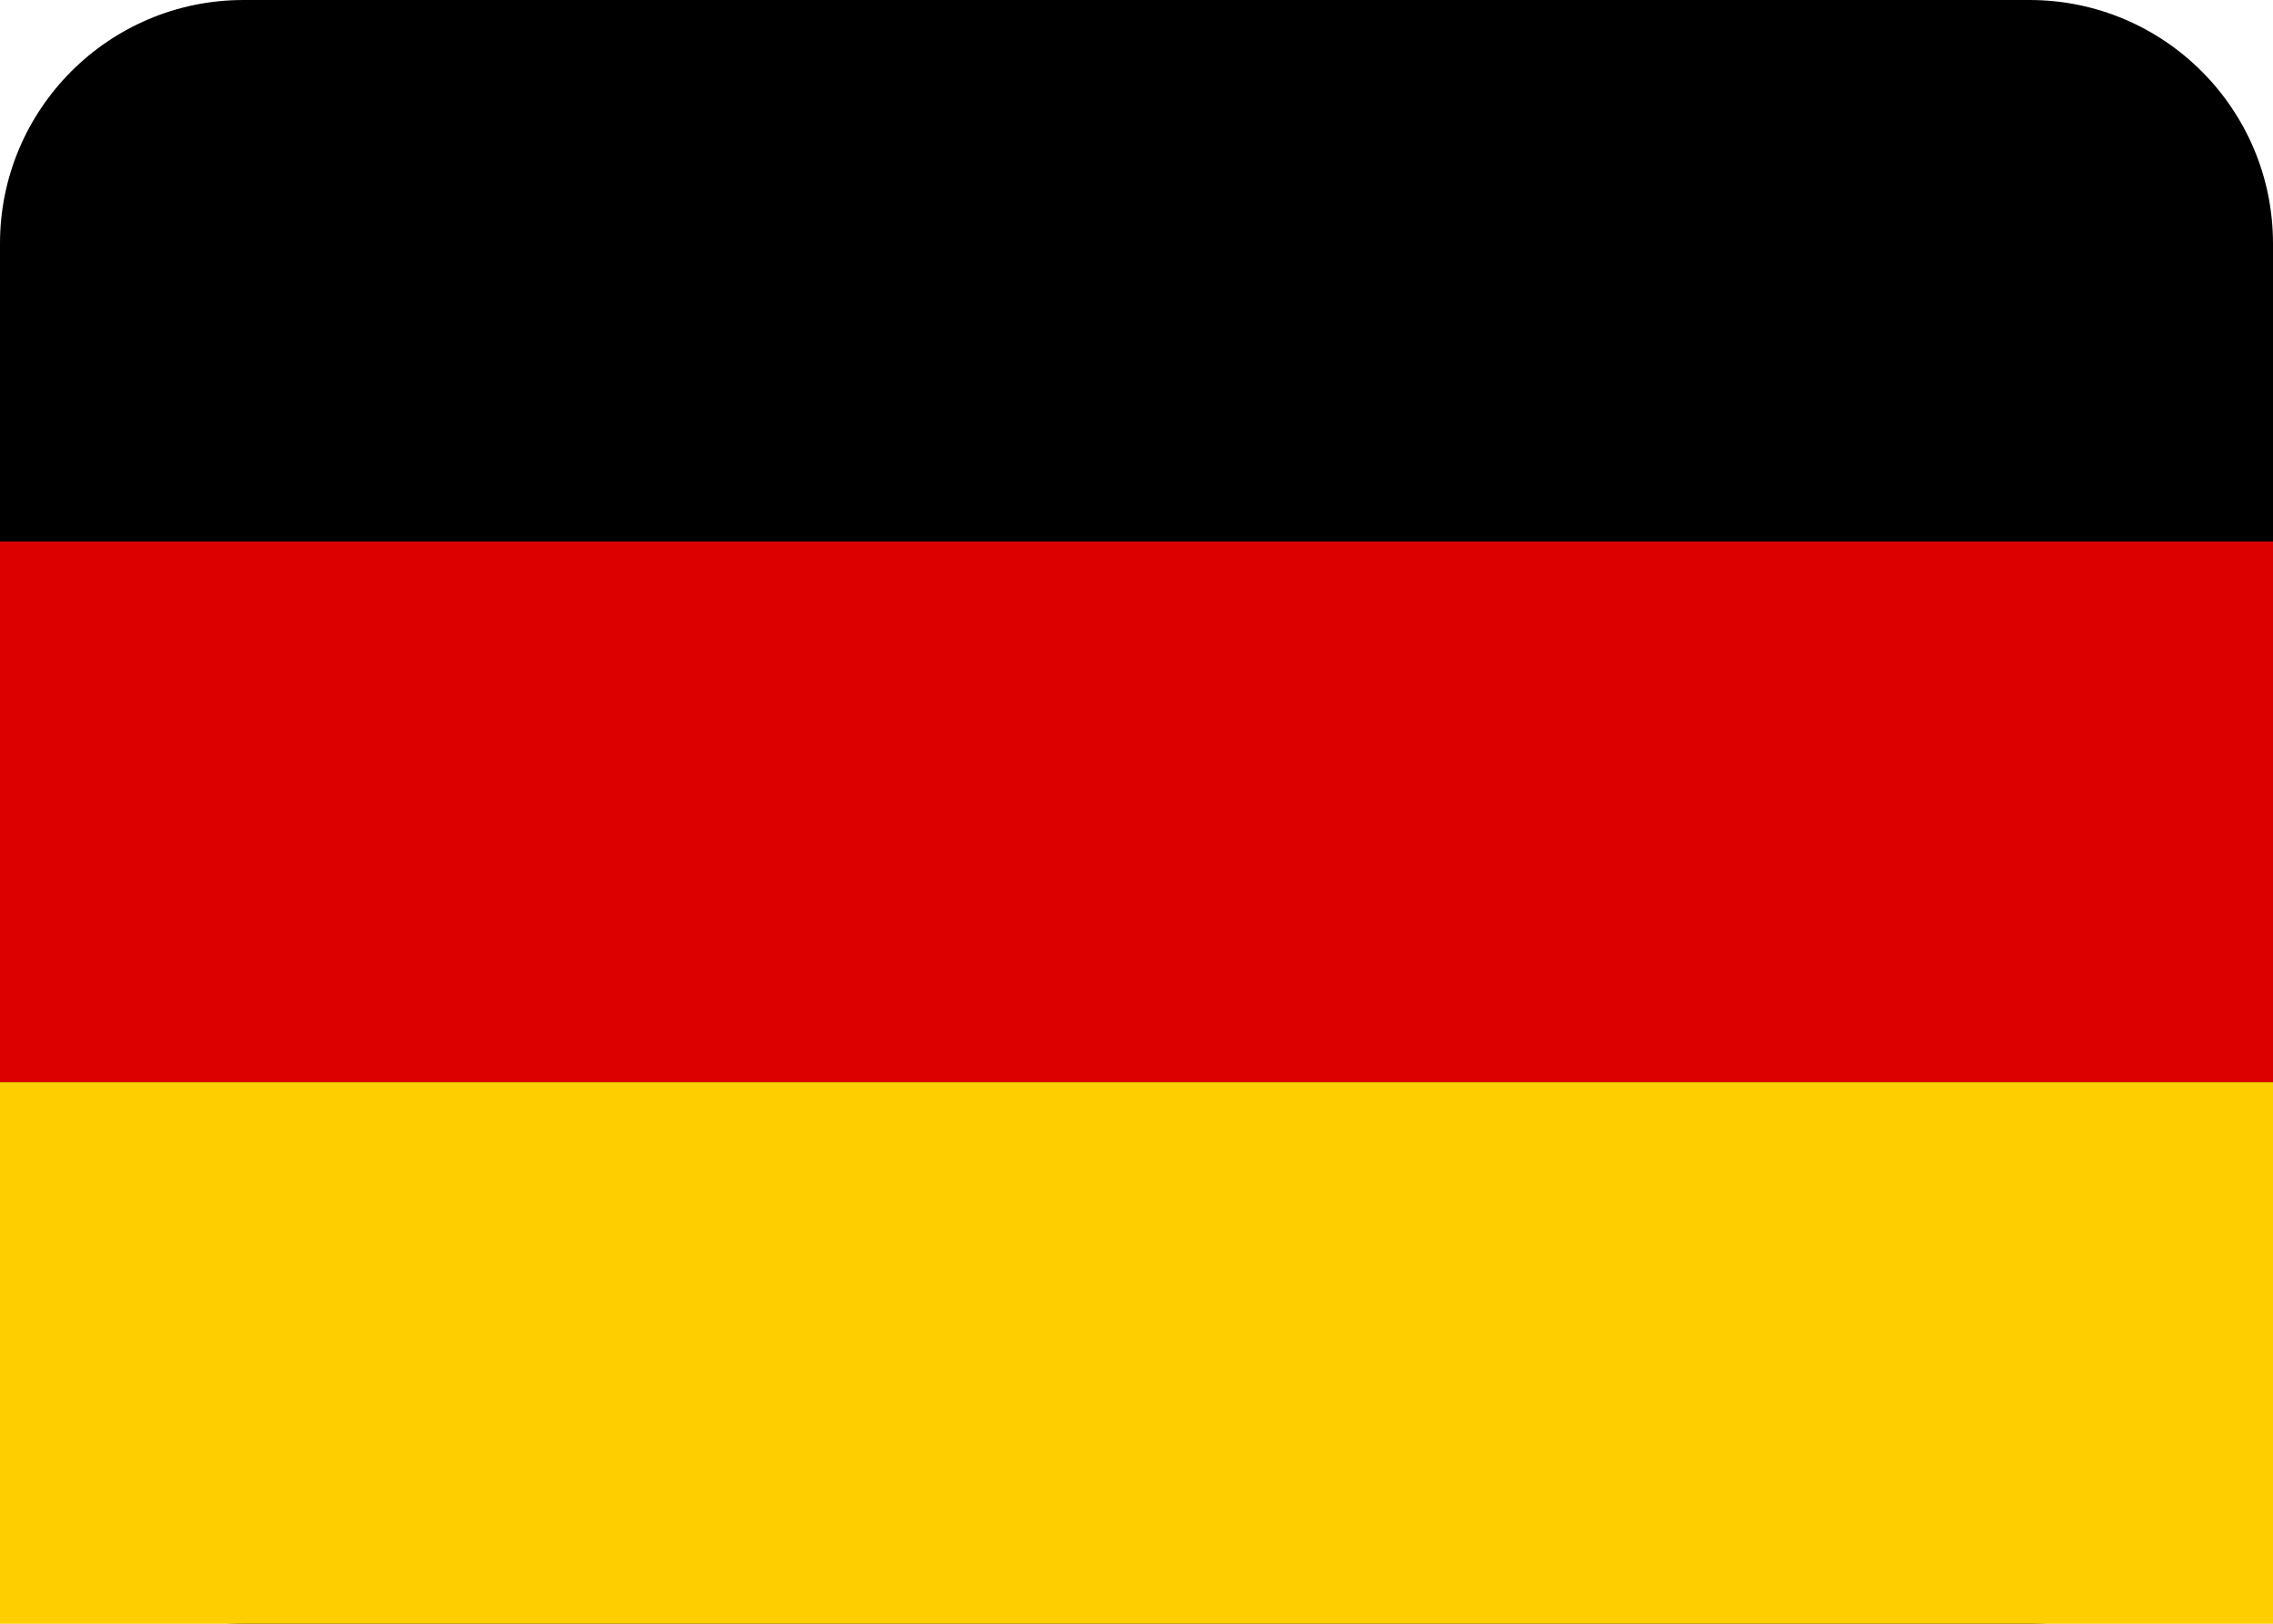
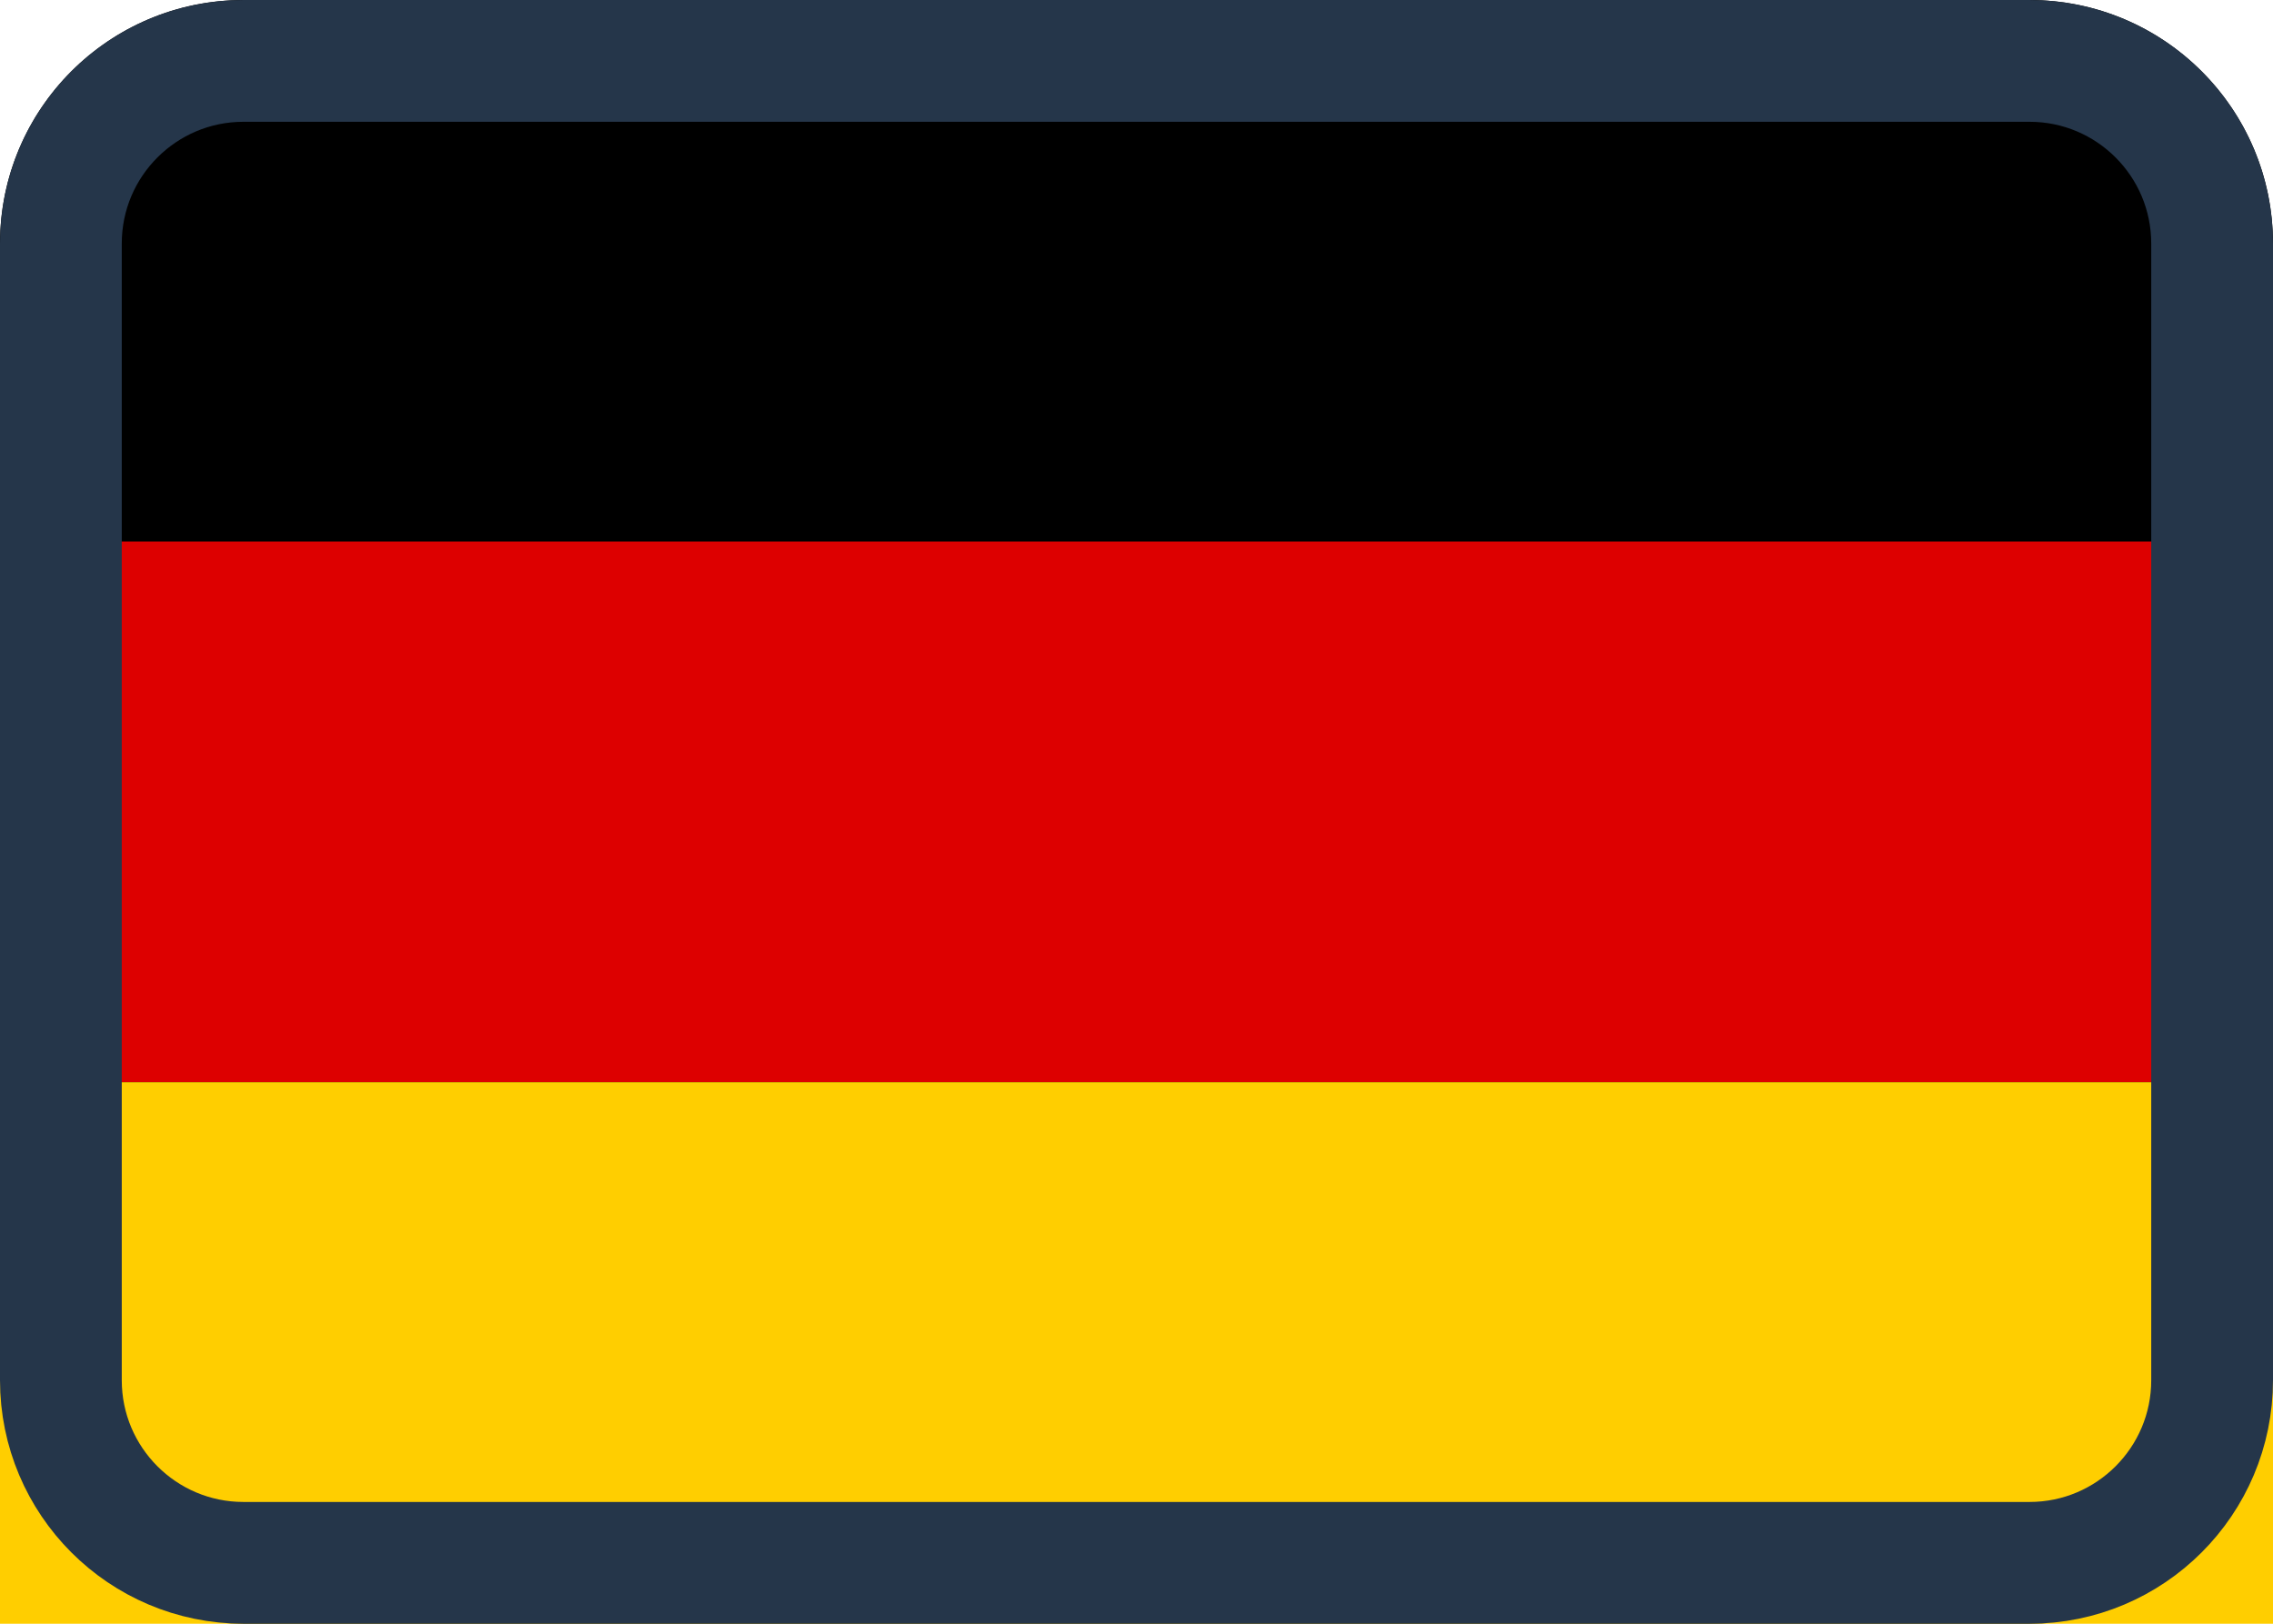
<svg xmlns="http://www.w3.org/2000/svg" width="28" height="20" viewBox="0 0 28 20">
  <rect width="28" height="20" rx="3" fill="#000" />
  <path fill="#dd0000" d="M0 6.67h28v6.66H0z" />
  <path fill="#ffce00" d="M0 13.33h28V20H0z" />
+   <rect x=".75" y=".75" width="26.5" height="18.5" rx="2.25" fill="none" stroke="#25364a" stroke-width="1.5" />
</svg>
